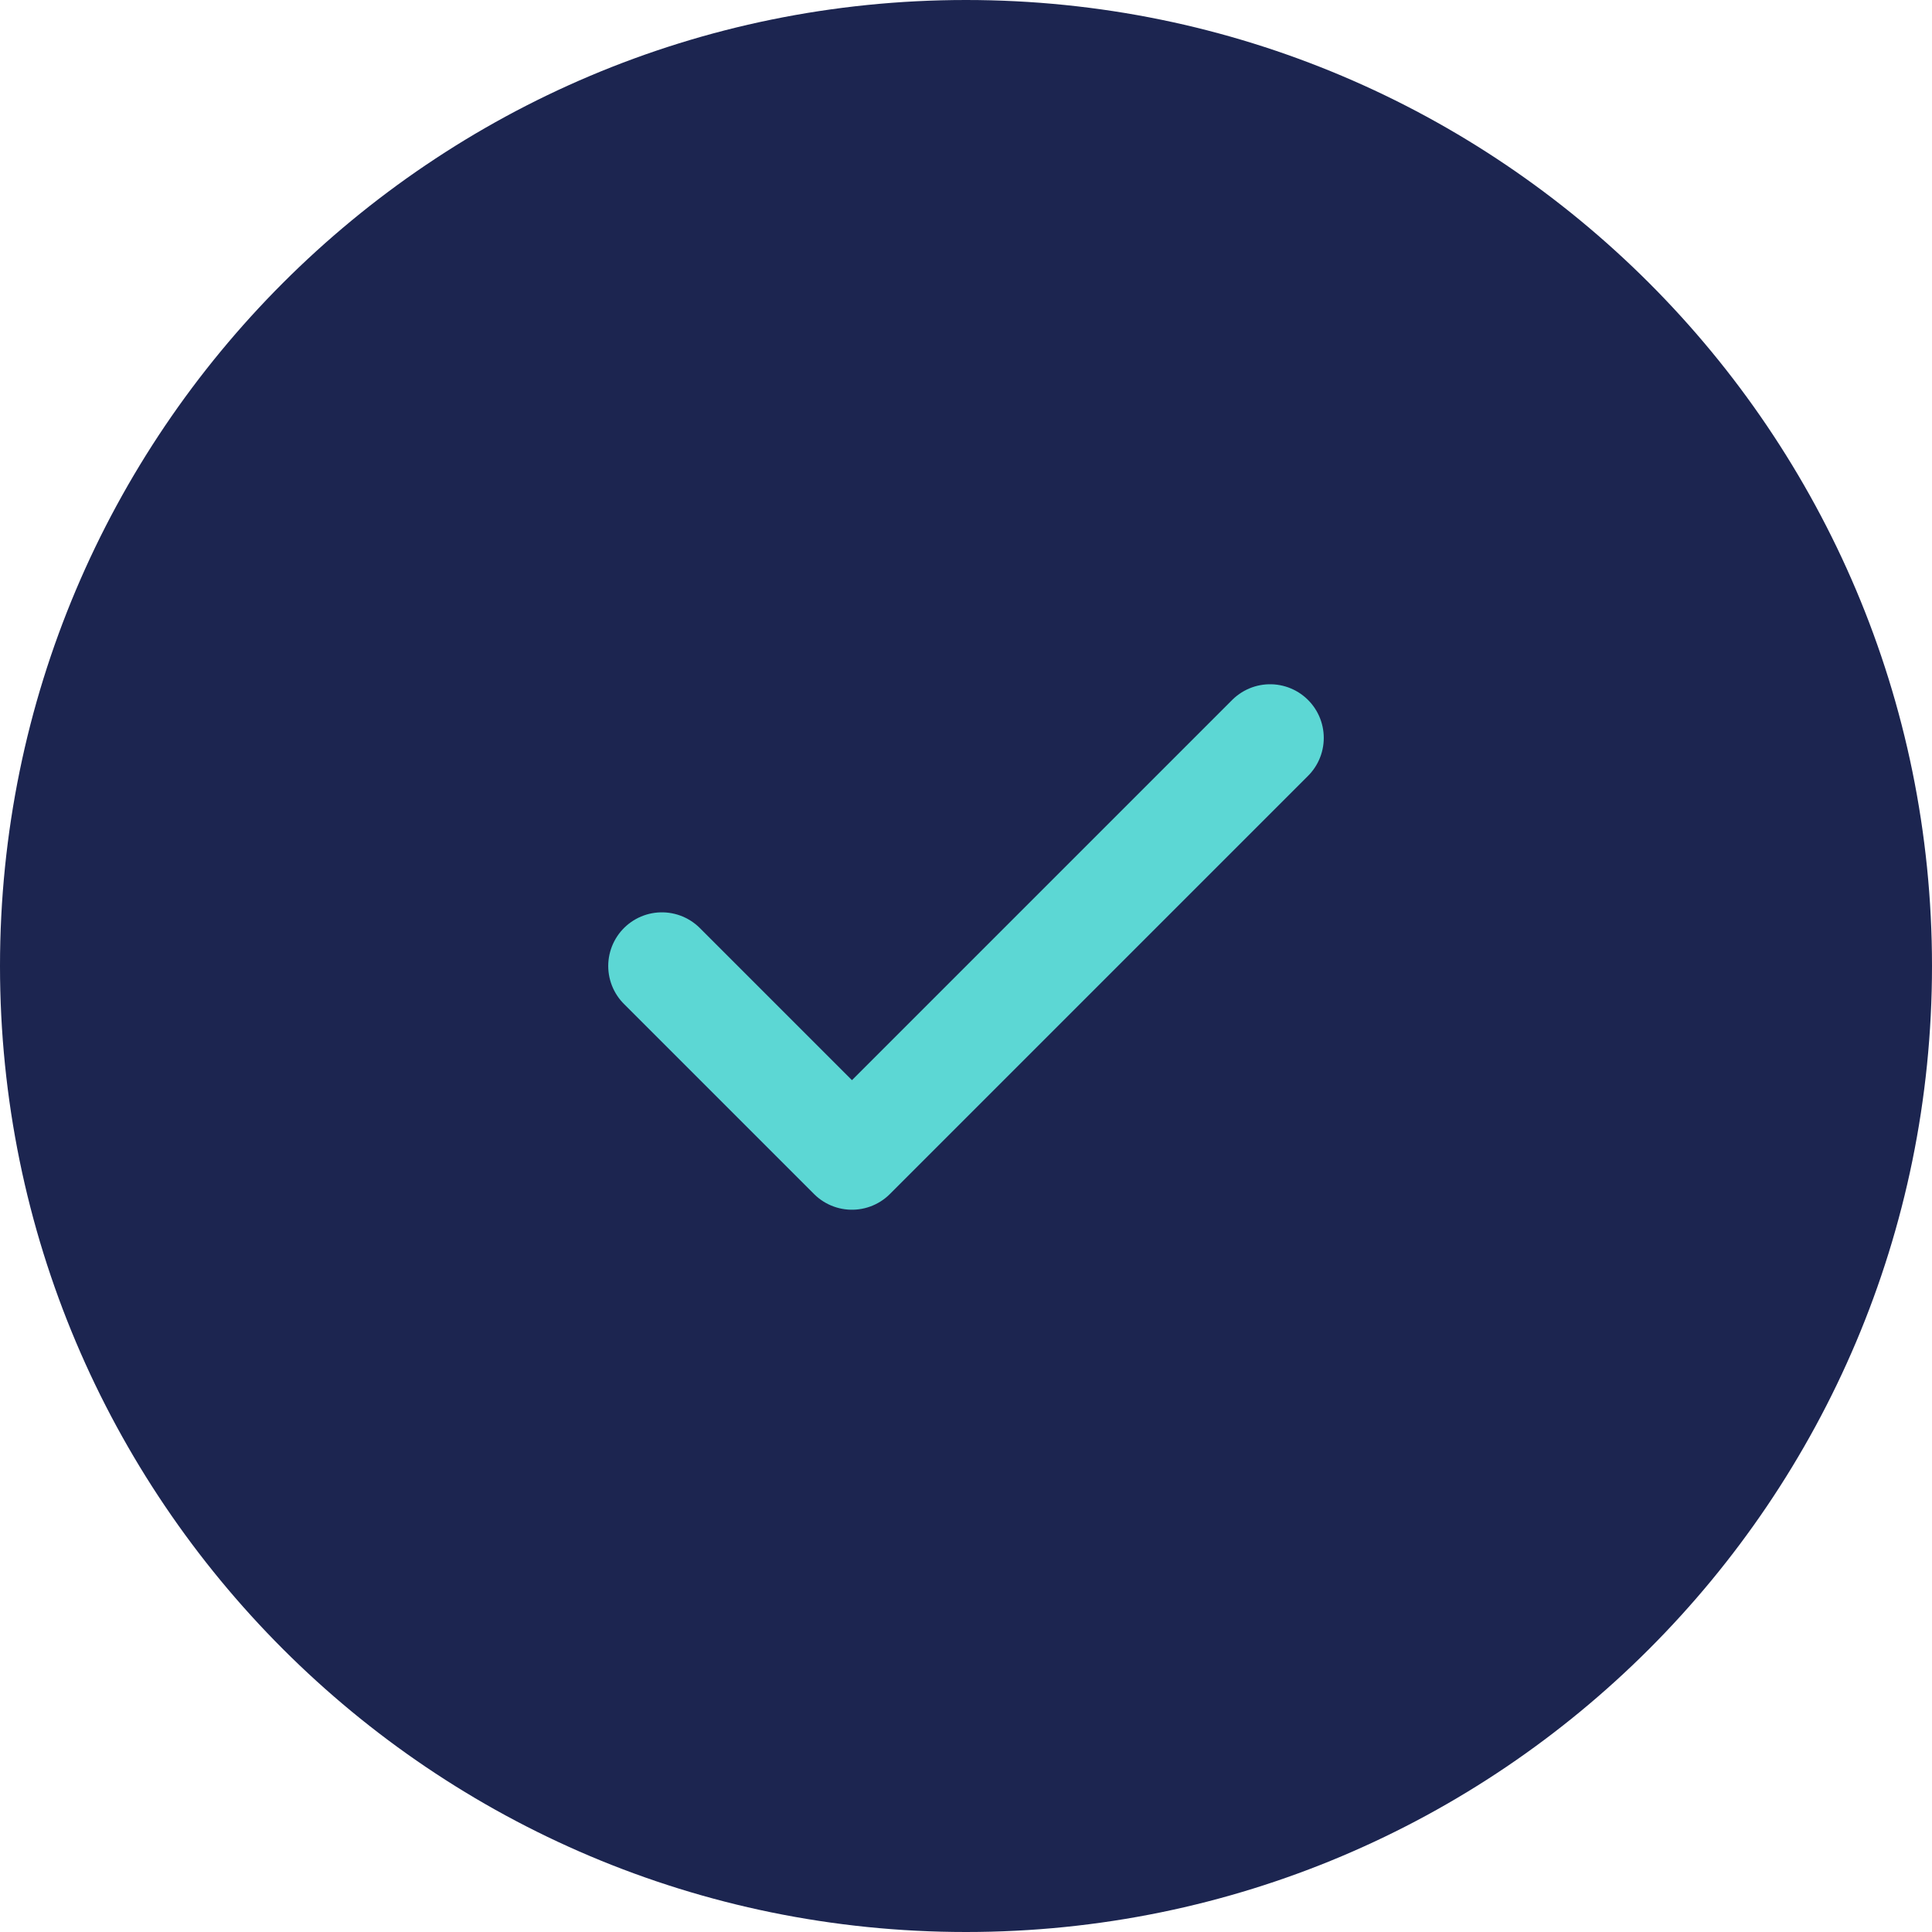
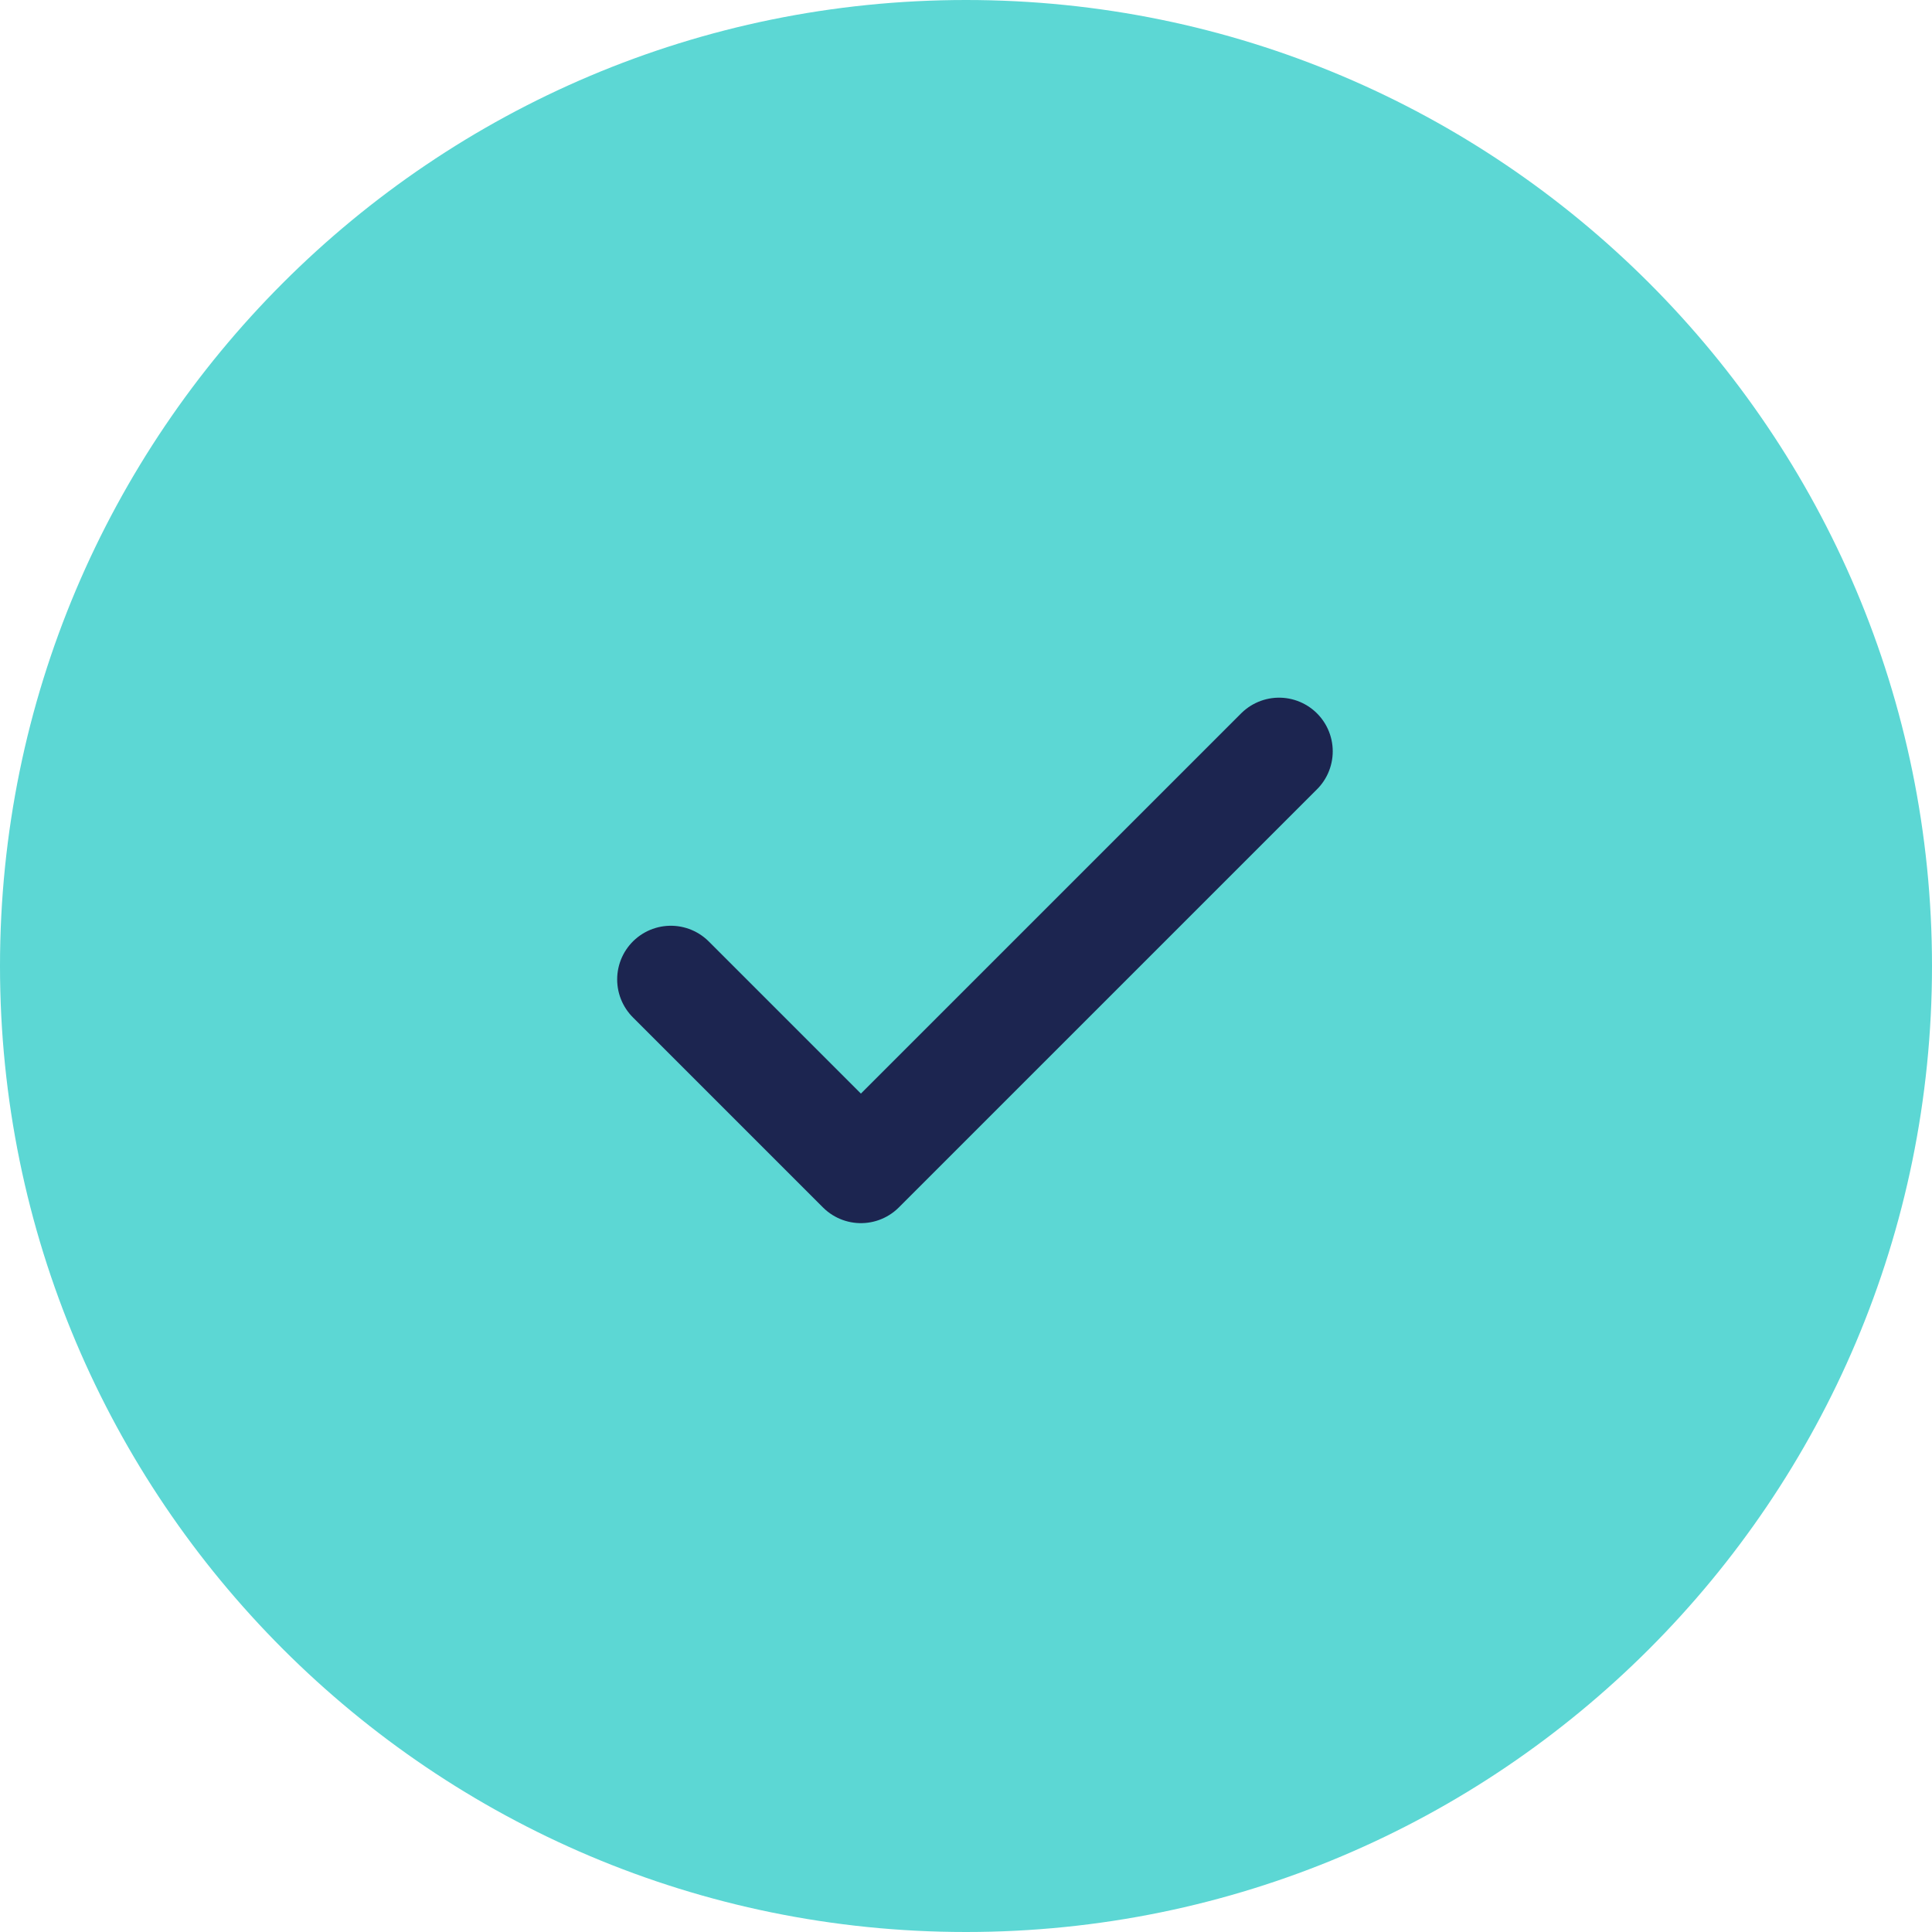
<svg xmlns="http://www.w3.org/2000/svg" width="72" height="72" viewBox="0 0 72 72" fill="none">
-   <circle cx="36" cy="36" r="36" fill="#1C2550" />
-   <path d="M47.333 27.5L31.75 43.083L24.667 36" stroke="#5CD7D4" stroke-width="4" stroke-linecap="round" stroke-linejoin="round" />
+   <circle cx="36" cy="36" r="36" fill="#5CD7D4" />
+   <path d="M47.667 28L32.083 43.583L25 36.5" stroke="#1C2550" stroke-width="4" stroke-linecap="round" stroke-linejoin="round" />
</svg>
